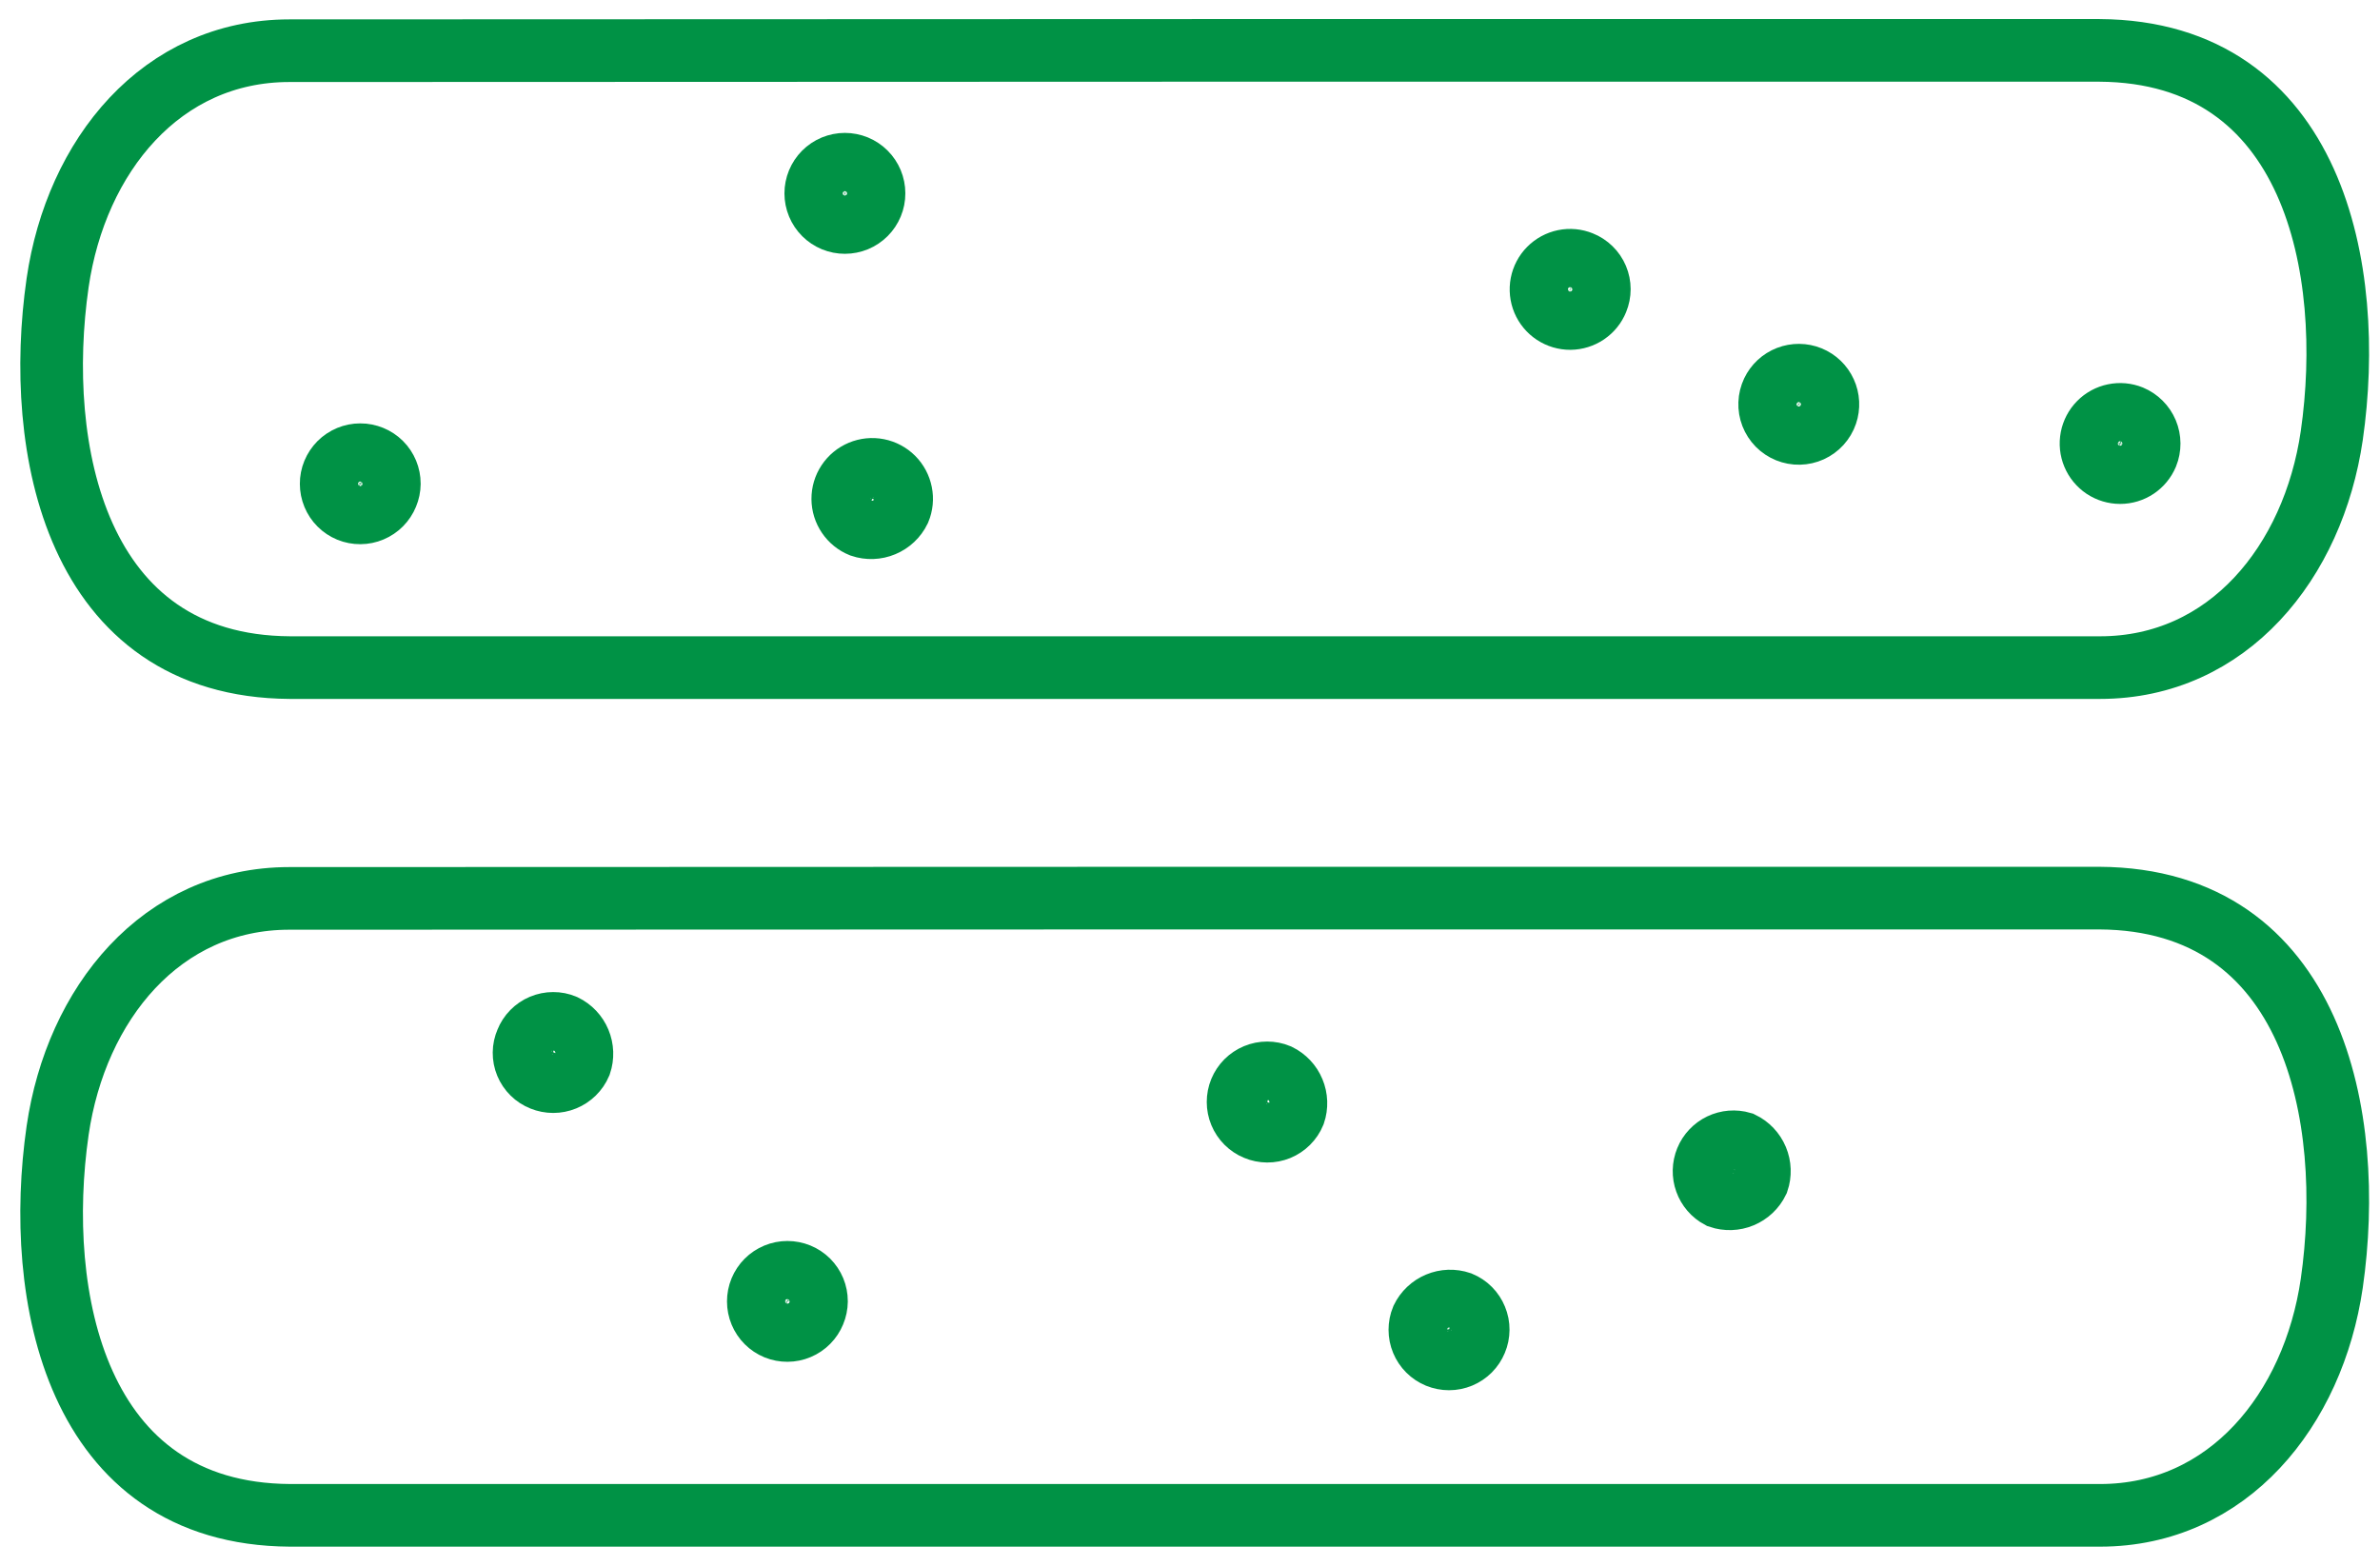
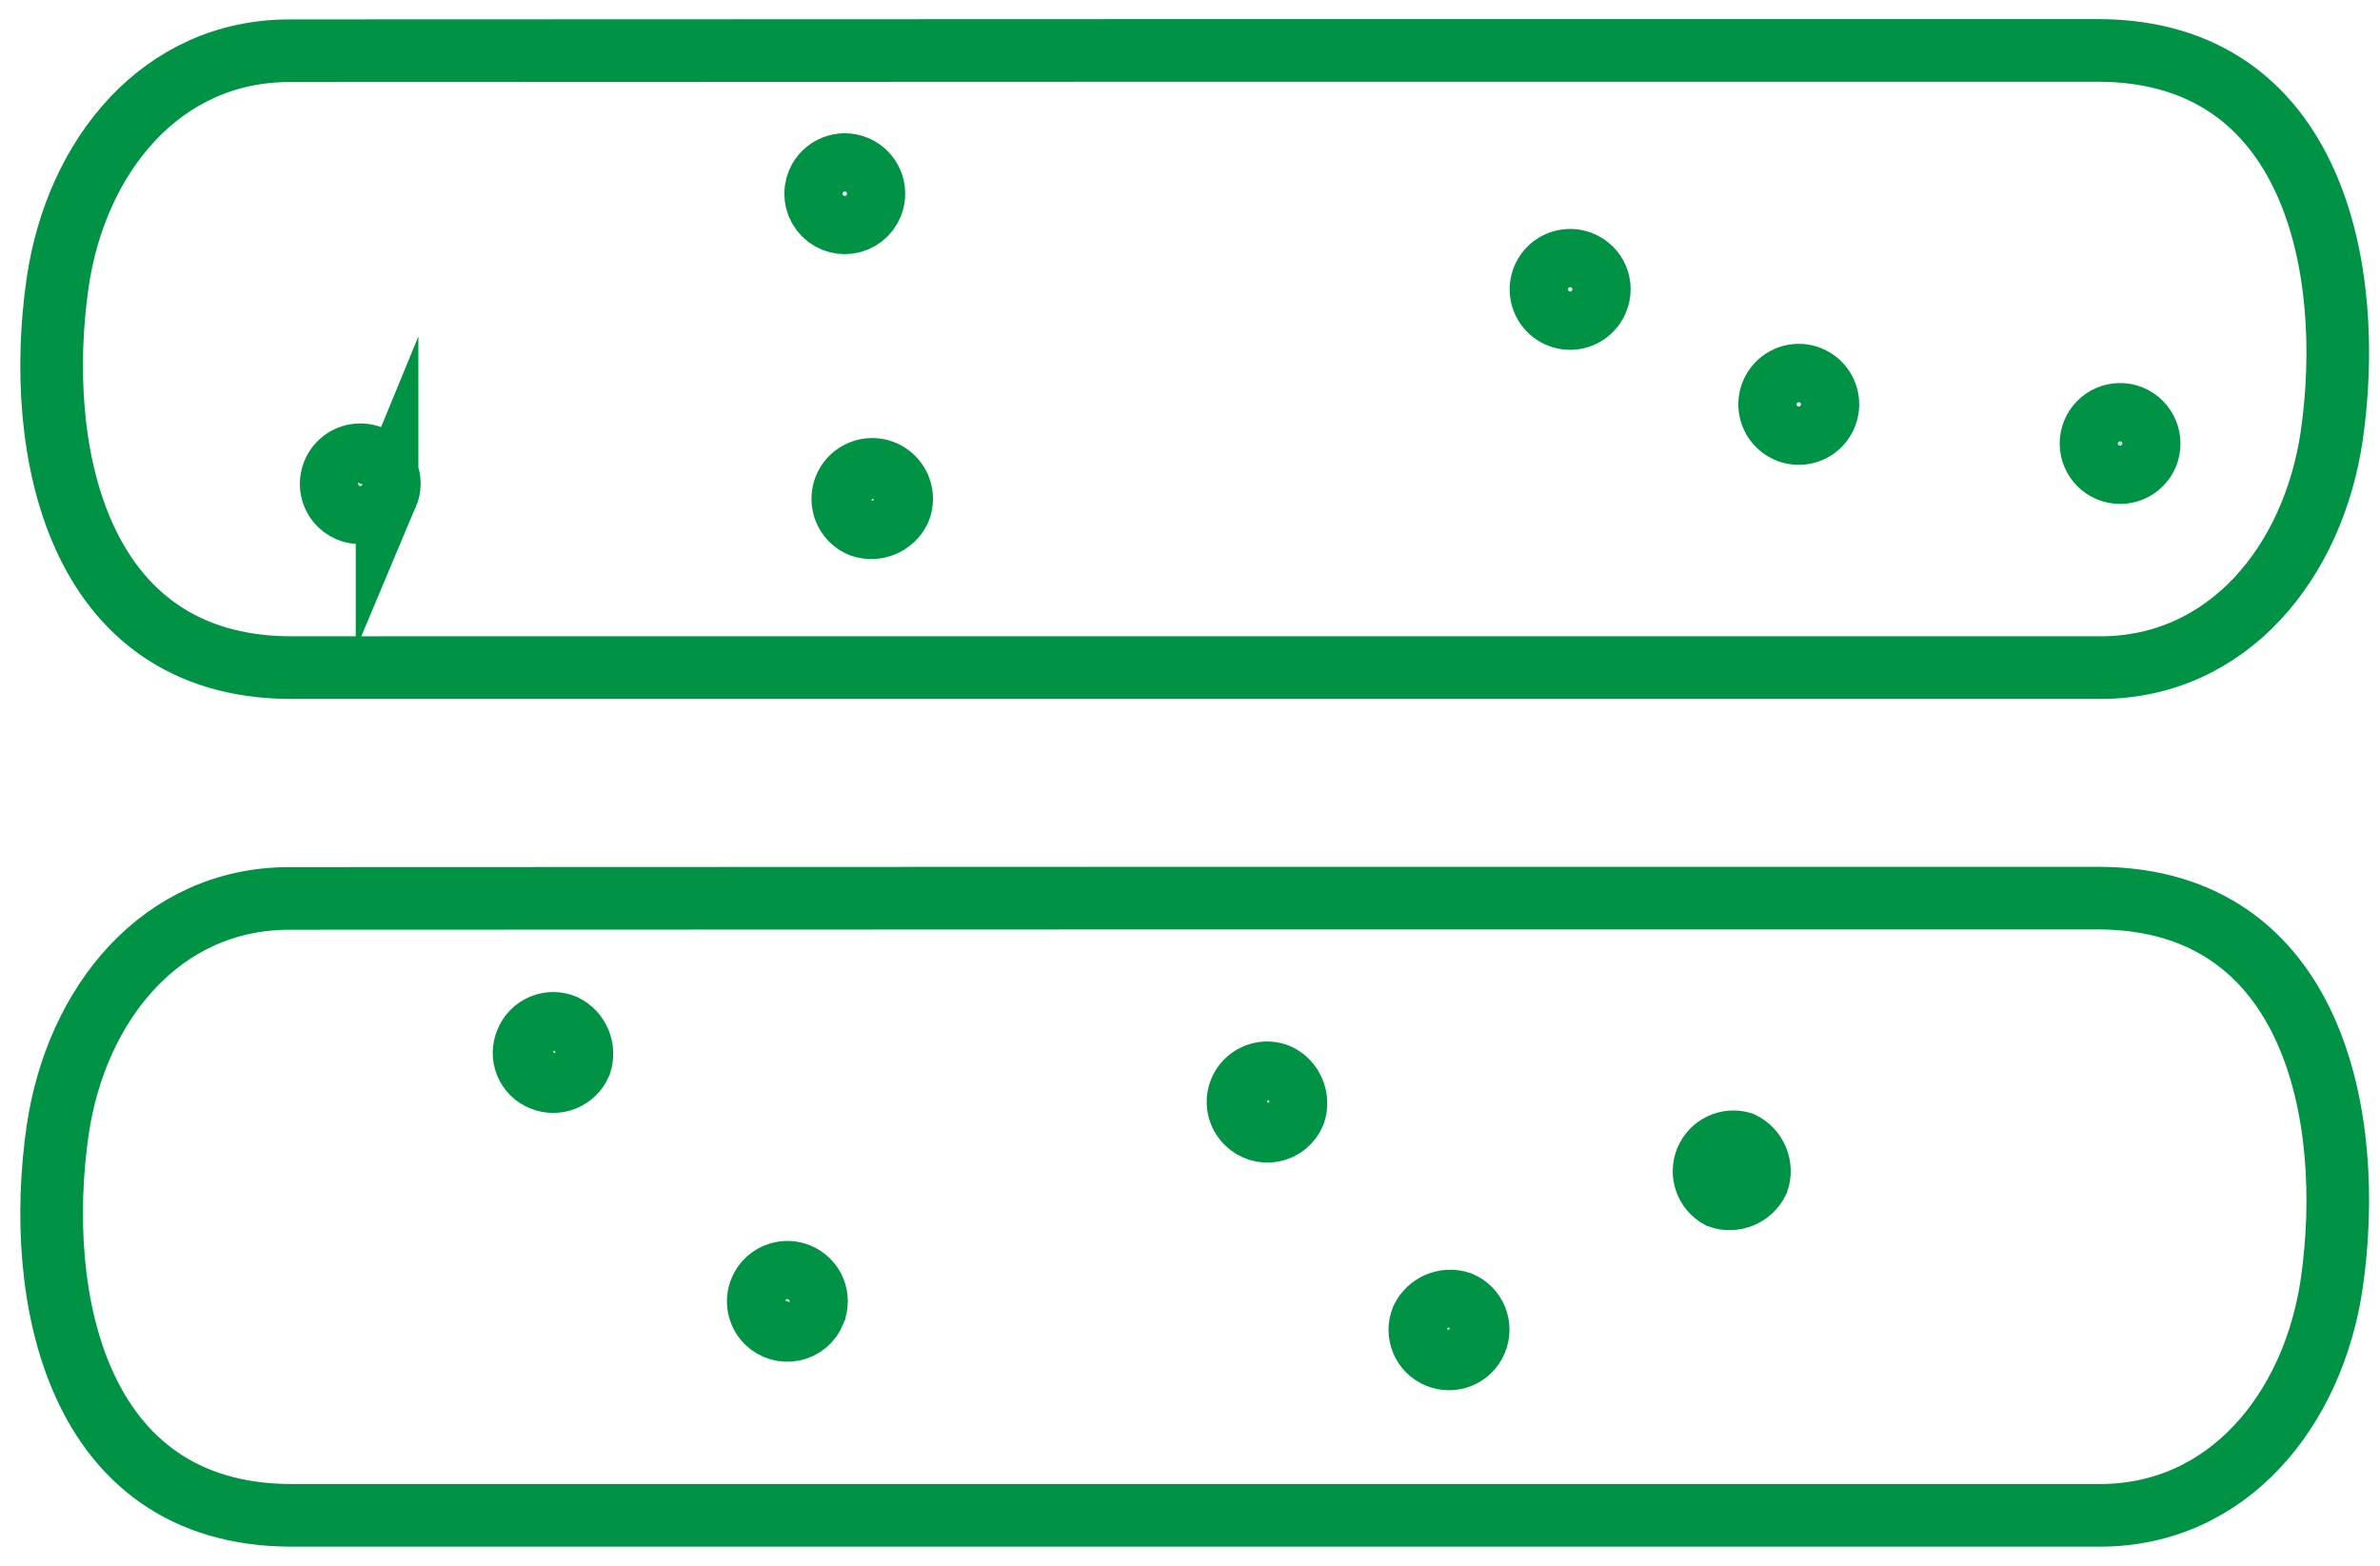
- <svg xmlns="http://www.w3.org/2000/svg" width="76" height="50" viewBox="0 0 76 50" fill="none">
-   <path d="M9.24 1.619C5.15 1.619 2.43 4.979 1.84 9.029C1.08 14.289 2.39 21.279 9.26 21.319H38.06H67.06C71.15 21.319 73.87 17.949 74.46 13.909C75.22 8.639 73.91 1.649 67.04 1.609H38.24L9.24 1.619Z" stroke="#009245" stroke-width="2" stroke-miterlimit="10" />
-   <path d="M9.24 28.689C5.15 28.689 2.43 32.05 1.84 36.1C1.08 41.36 2.39 48.35 9.26 48.39H38.06H67.06C71.15 48.39 73.87 45.02 74.46 40.98C75.22 35.709 73.91 28.72 67.04 28.68H38.24L9.24 28.689Z" stroke="#009245" stroke-width="2" stroke-miterlimit="10" />
-   <path d="M18.53 33.971C18.433 34.197 18.25 34.377 18.022 34.47C17.794 34.564 17.538 34.564 17.31 34.471C17.196 34.426 17.093 34.359 17.006 34.273C16.919 34.187 16.85 34.085 16.803 33.972C16.756 33.859 16.733 33.738 16.734 33.616C16.735 33.493 16.761 33.373 16.81 33.261C16.855 33.147 16.922 33.043 17.008 32.956C17.093 32.869 17.195 32.799 17.308 32.752C17.421 32.705 17.542 32.68 17.664 32.68C17.786 32.679 17.907 32.703 18.02 32.751C18.239 32.857 18.412 33.04 18.505 33.264C18.599 33.489 18.608 33.74 18.53 33.971Z" stroke="#009245" stroke-width="2" stroke-miterlimit="10" />
-   <path d="M26 41.909C25.907 42.137 25.727 42.319 25.5 42.414C25.274 42.51 25.018 42.511 24.79 42.419C24.677 42.372 24.574 42.304 24.488 42.218C24.401 42.132 24.333 42.029 24.286 41.916C24.239 41.804 24.215 41.683 24.215 41.56C24.215 41.438 24.238 41.317 24.285 41.204C24.332 41.091 24.4 40.988 24.486 40.902C24.573 40.815 24.675 40.747 24.788 40.7C24.901 40.653 25.022 40.629 25.144 40.629C25.266 40.629 25.387 40.653 25.5 40.699C25.613 40.745 25.715 40.813 25.802 40.899C25.888 40.985 25.956 41.087 26.003 41.2C26.049 41.312 26.073 41.433 26.073 41.555C26.072 41.676 26.047 41.797 26 41.909Z" stroke="#009245" stroke-width="2" stroke-miterlimit="10" />
-   <path d="M12.36 15.8C12.267 16.028 12.087 16.21 11.86 16.305C11.634 16.401 11.378 16.402 11.15 16.31C11.037 16.263 10.934 16.195 10.848 16.109C10.761 16.023 10.693 15.92 10.646 15.807C10.599 15.694 10.575 15.573 10.575 15.451C10.574 15.329 10.598 15.208 10.645 15.095C10.692 14.982 10.76 14.88 10.846 14.793C10.933 14.707 11.035 14.638 11.148 14.591C11.261 14.544 11.382 14.52 11.504 14.52C11.626 14.519 11.747 14.544 11.86 14.59C11.973 14.636 12.075 14.704 12.162 14.79C12.248 14.876 12.316 14.978 12.363 15.091C12.409 15.203 12.433 15.324 12.433 15.446C12.432 15.568 12.407 15.688 12.36 15.8Z" stroke="#009245" stroke-width="2" stroke-miterlimit="10" />
-   <path d="M27.84 6.53C27.746 6.758 27.565 6.939 27.337 7.034C27.109 7.128 26.853 7.129 26.625 7.035C26.397 6.941 26.216 6.76 26.121 6.532C26.026 6.304 26.026 6.048 26.12 5.82C26.167 5.707 26.235 5.604 26.321 5.518C26.408 5.431 26.51 5.362 26.623 5.315C26.736 5.269 26.857 5.244 26.979 5.244C27.101 5.244 27.222 5.268 27.335 5.314C27.448 5.361 27.551 5.43 27.637 5.516C27.724 5.602 27.792 5.705 27.839 5.817C27.886 5.93 27.91 6.051 27.91 6.173C27.911 6.296 27.887 6.417 27.84 6.53Z" stroke="#009245" stroke-width="2" stroke-miterlimit="10" />
-   <path d="M28.72 16.29C28.614 16.509 28.431 16.681 28.206 16.775C27.982 16.869 27.731 16.878 27.5 16.8C27.327 16.73 27.179 16.61 27.075 16.456C26.97 16.302 26.913 16.12 26.912 15.934C26.911 15.747 26.965 15.565 27.068 15.41C27.171 15.254 27.318 15.133 27.49 15.061C27.662 14.989 27.851 14.97 28.034 15.006C28.217 15.042 28.385 15.132 28.517 15.263C28.648 15.395 28.738 15.563 28.774 15.746C28.811 15.928 28.792 16.118 28.72 16.29Z" stroke="#009245" stroke-width="2" stroke-miterlimit="10" />
-   <path d="M51 9.59C50.931 9.761 50.813 9.906 50.66 10.01C50.508 10.113 50.329 10.169 50.145 10.171C49.961 10.172 49.78 10.118 49.626 10.017C49.473 9.916 49.352 9.771 49.281 9.602C49.21 9.432 49.19 9.245 49.225 9.065C49.26 8.884 49.347 8.717 49.477 8.587C49.606 8.456 49.772 8.366 49.952 8.329C50.132 8.292 50.32 8.31 50.49 8.38C50.604 8.425 50.707 8.492 50.794 8.578C50.882 8.663 50.951 8.765 50.999 8.878C51.046 8.99 51.071 9.111 51.071 9.234C51.071 9.356 51.047 9.477 51 9.59Z" stroke="#009245" stroke-width="2" stroke-miterlimit="10" />
-   <path d="M58.32 13.211C58.279 13.331 58.214 13.441 58.129 13.535C58.044 13.629 57.941 13.704 57.825 13.757C57.71 13.809 57.586 13.837 57.459 13.84C57.333 13.843 57.207 13.819 57.09 13.772C56.972 13.724 56.866 13.653 56.777 13.563C56.688 13.472 56.619 13.365 56.573 13.247C56.527 13.129 56.506 13.003 56.511 12.876C56.515 12.75 56.546 12.626 56.6 12.511C56.702 12.297 56.882 12.13 57.103 12.044C57.325 11.958 57.571 11.96 57.791 12.049C58.011 12.139 58.188 12.309 58.286 12.525C58.385 12.741 58.397 12.986 58.32 13.211Z" stroke="#009245" stroke-width="2" stroke-miterlimit="10" />
-   <path d="M47.13 42.82C47.083 42.933 47.015 43.035 46.929 43.122C46.842 43.208 46.74 43.277 46.627 43.324C46.514 43.371 46.393 43.395 46.271 43.395C46.149 43.395 46.028 43.371 45.915 43.325C45.802 43.278 45.699 43.21 45.613 43.124C45.526 43.037 45.458 42.935 45.411 42.822C45.364 42.709 45.34 42.588 45.34 42.466C45.34 42.344 45.363 42.223 45.41 42.11C45.516 41.891 45.699 41.718 45.924 41.624C46.148 41.53 46.399 41.522 46.63 41.6C46.743 41.647 46.846 41.715 46.932 41.802C47.019 41.889 47.087 41.993 47.133 42.106C47.18 42.219 47.204 42.34 47.203 42.463C47.202 42.586 47.178 42.707 47.13 42.82Z" stroke="#009245" stroke-width="2" stroke-miterlimit="10" />
-   <path d="M56.13 37.719C56.024 37.938 55.841 38.111 55.616 38.205C55.392 38.299 55.141 38.307 54.91 38.229C54.705 38.119 54.548 37.937 54.47 37.718C54.391 37.5 54.397 37.259 54.485 37.044C54.573 36.829 54.738 36.654 54.948 36.553C55.157 36.453 55.397 36.434 55.62 36.499C55.839 36.606 56.011 36.788 56.105 37.013C56.199 37.237 56.208 37.489 56.13 37.719Z" stroke="#009245" stroke-width="2" stroke-miterlimit="10" />
-   <path d="M41.33 35.55C41.283 35.663 41.214 35.766 41.127 35.852C41.04 35.939 40.937 36.007 40.824 36.054C40.711 36.1 40.589 36.124 40.467 36.123C40.344 36.122 40.223 36.098 40.11 36.05C39.997 36.004 39.894 35.935 39.808 35.849C39.721 35.762 39.653 35.66 39.606 35.547C39.559 35.434 39.535 35.314 39.535 35.191C39.535 35.069 39.558 34.948 39.605 34.835C39.652 34.722 39.72 34.62 39.806 34.533C39.893 34.447 39.995 34.378 40.108 34.331C40.221 34.284 40.342 34.26 40.464 34.26C40.586 34.26 40.707 34.283 40.82 34.33C41.039 34.437 41.212 34.619 41.305 34.844C41.399 35.068 41.408 35.32 41.33 35.55Z" stroke="#009245" stroke-width="2" stroke-miterlimit="10" />
-   <path d="M68.56 14.52C68.489 14.69 68.37 14.834 68.218 14.936C68.065 15.038 67.886 15.092 67.702 15.092C67.519 15.092 67.339 15.038 67.186 14.937C67.034 14.835 66.914 14.69 66.844 14.521C66.773 14.352 66.754 14.166 66.789 13.985C66.824 13.805 66.911 13.639 67.04 13.509C67.169 13.378 67.334 13.289 67.513 13.252C67.693 13.214 67.88 13.232 68.05 13.3C68.278 13.396 68.46 13.577 68.556 13.805C68.651 14.034 68.653 14.291 68.56 14.52Z" stroke="#009245" stroke-width="2" stroke-miterlimit="10" />
+ <svg xmlns="http://www.w3.org/2000/svg" width="76" height="50" fill="none">
+   <path d="M9.24 1.62c-4.09 0-6.81 3.36-7.4 7.41-.76 5.26.55 12.25 7.42 12.29h57.8c4.09 0 6.81-3.37 7.4-7.41.76-5.27-.55-12.26-7.42-12.3h-28.8l-29 .01zm0 27.07c-4.09 0-6.81 3.36-7.4 7.41-.76 5.26.55 12.25 7.42 12.29h57.8c4.09 0 6.81-3.37 7.4-7.41.76-5.27-.55-12.26-7.42-12.3h-28.8l-29 .01z" stroke="#009245" stroke-width="2" stroke-miterlimit="10" />
+   <path d="M18.53 33.97a.94.94 0 01-1.22.5.91.91 0 01-.5-1.21.92.92 0 011.21-.51 1 1 0 01.51 1.22zM26 41.91a.93.93 0 01-1.512.308.93.93 0 011.012-1.519.92.92 0 01.5 1.21zM12.36 15.8a.93.93 0 01-1.512.309.93.93 0 111.515-1.018.922.922 0 01-.003.71zm15.48-9.27a.93.93 0 11-1.719-.71.93.93 0 011.719.71zm.88 9.76a1 1 0 01-1.22.51.94.94 0 111.22-.51zM51 9.59a.93.93 0 11-.51-1.21.92.92 0 01.51 1.21zm7.32 3.621a.928.928 0 01-1.747.036.93.93 0 111.747-.036zM47.13 42.82a.929.929 0 01-1.215.505.929.929 0 01-.505-1.215 1 1 0 011.22-.51.931.931 0 01.5 1.22zm9-5.1a1 1 0 01-1.22.51.94.94 0 01.71-1.73 1 1 0 01.51 1.22zm-14.8-2.17a.93.93 0 01-1.522.299.93.93 0 011.012-1.519 1 1 0 01.51 1.22zm27.23-21.03a.93.93 0 11-.51-1.22.94.94 0 01.51 1.22z" stroke="#009245" stroke-width="2" stroke-miterlimit="10" />
</svg>
